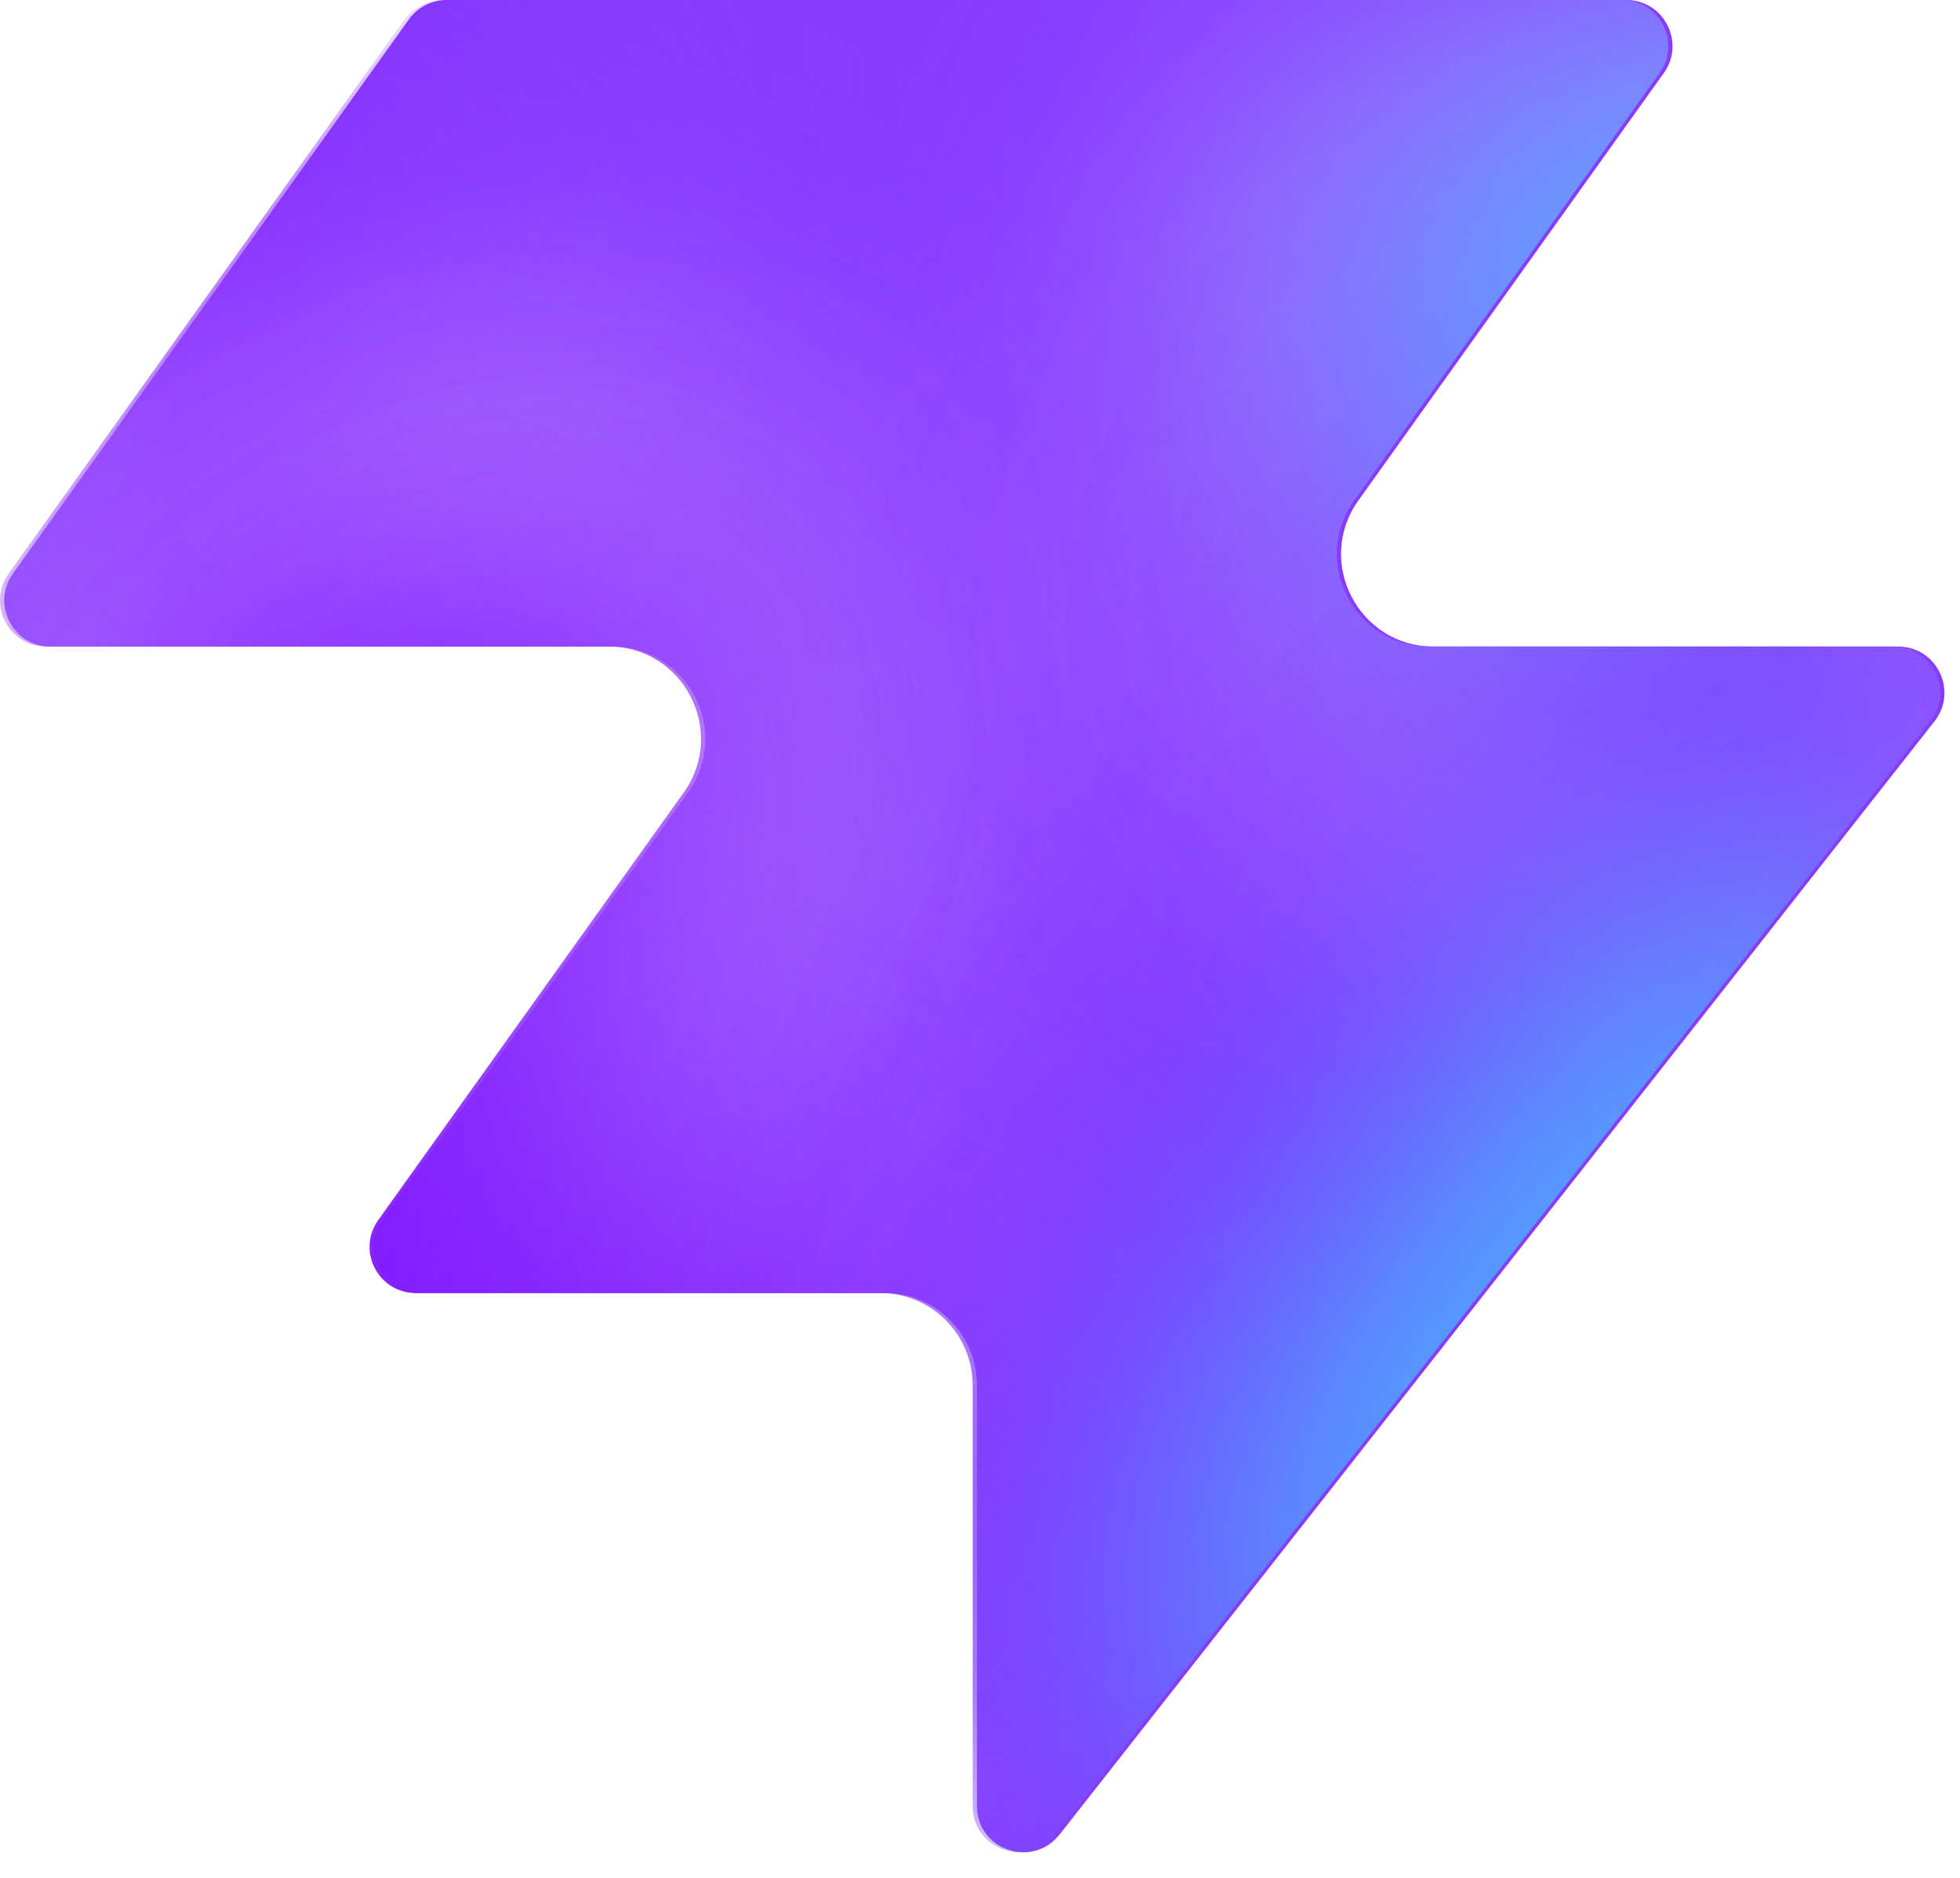
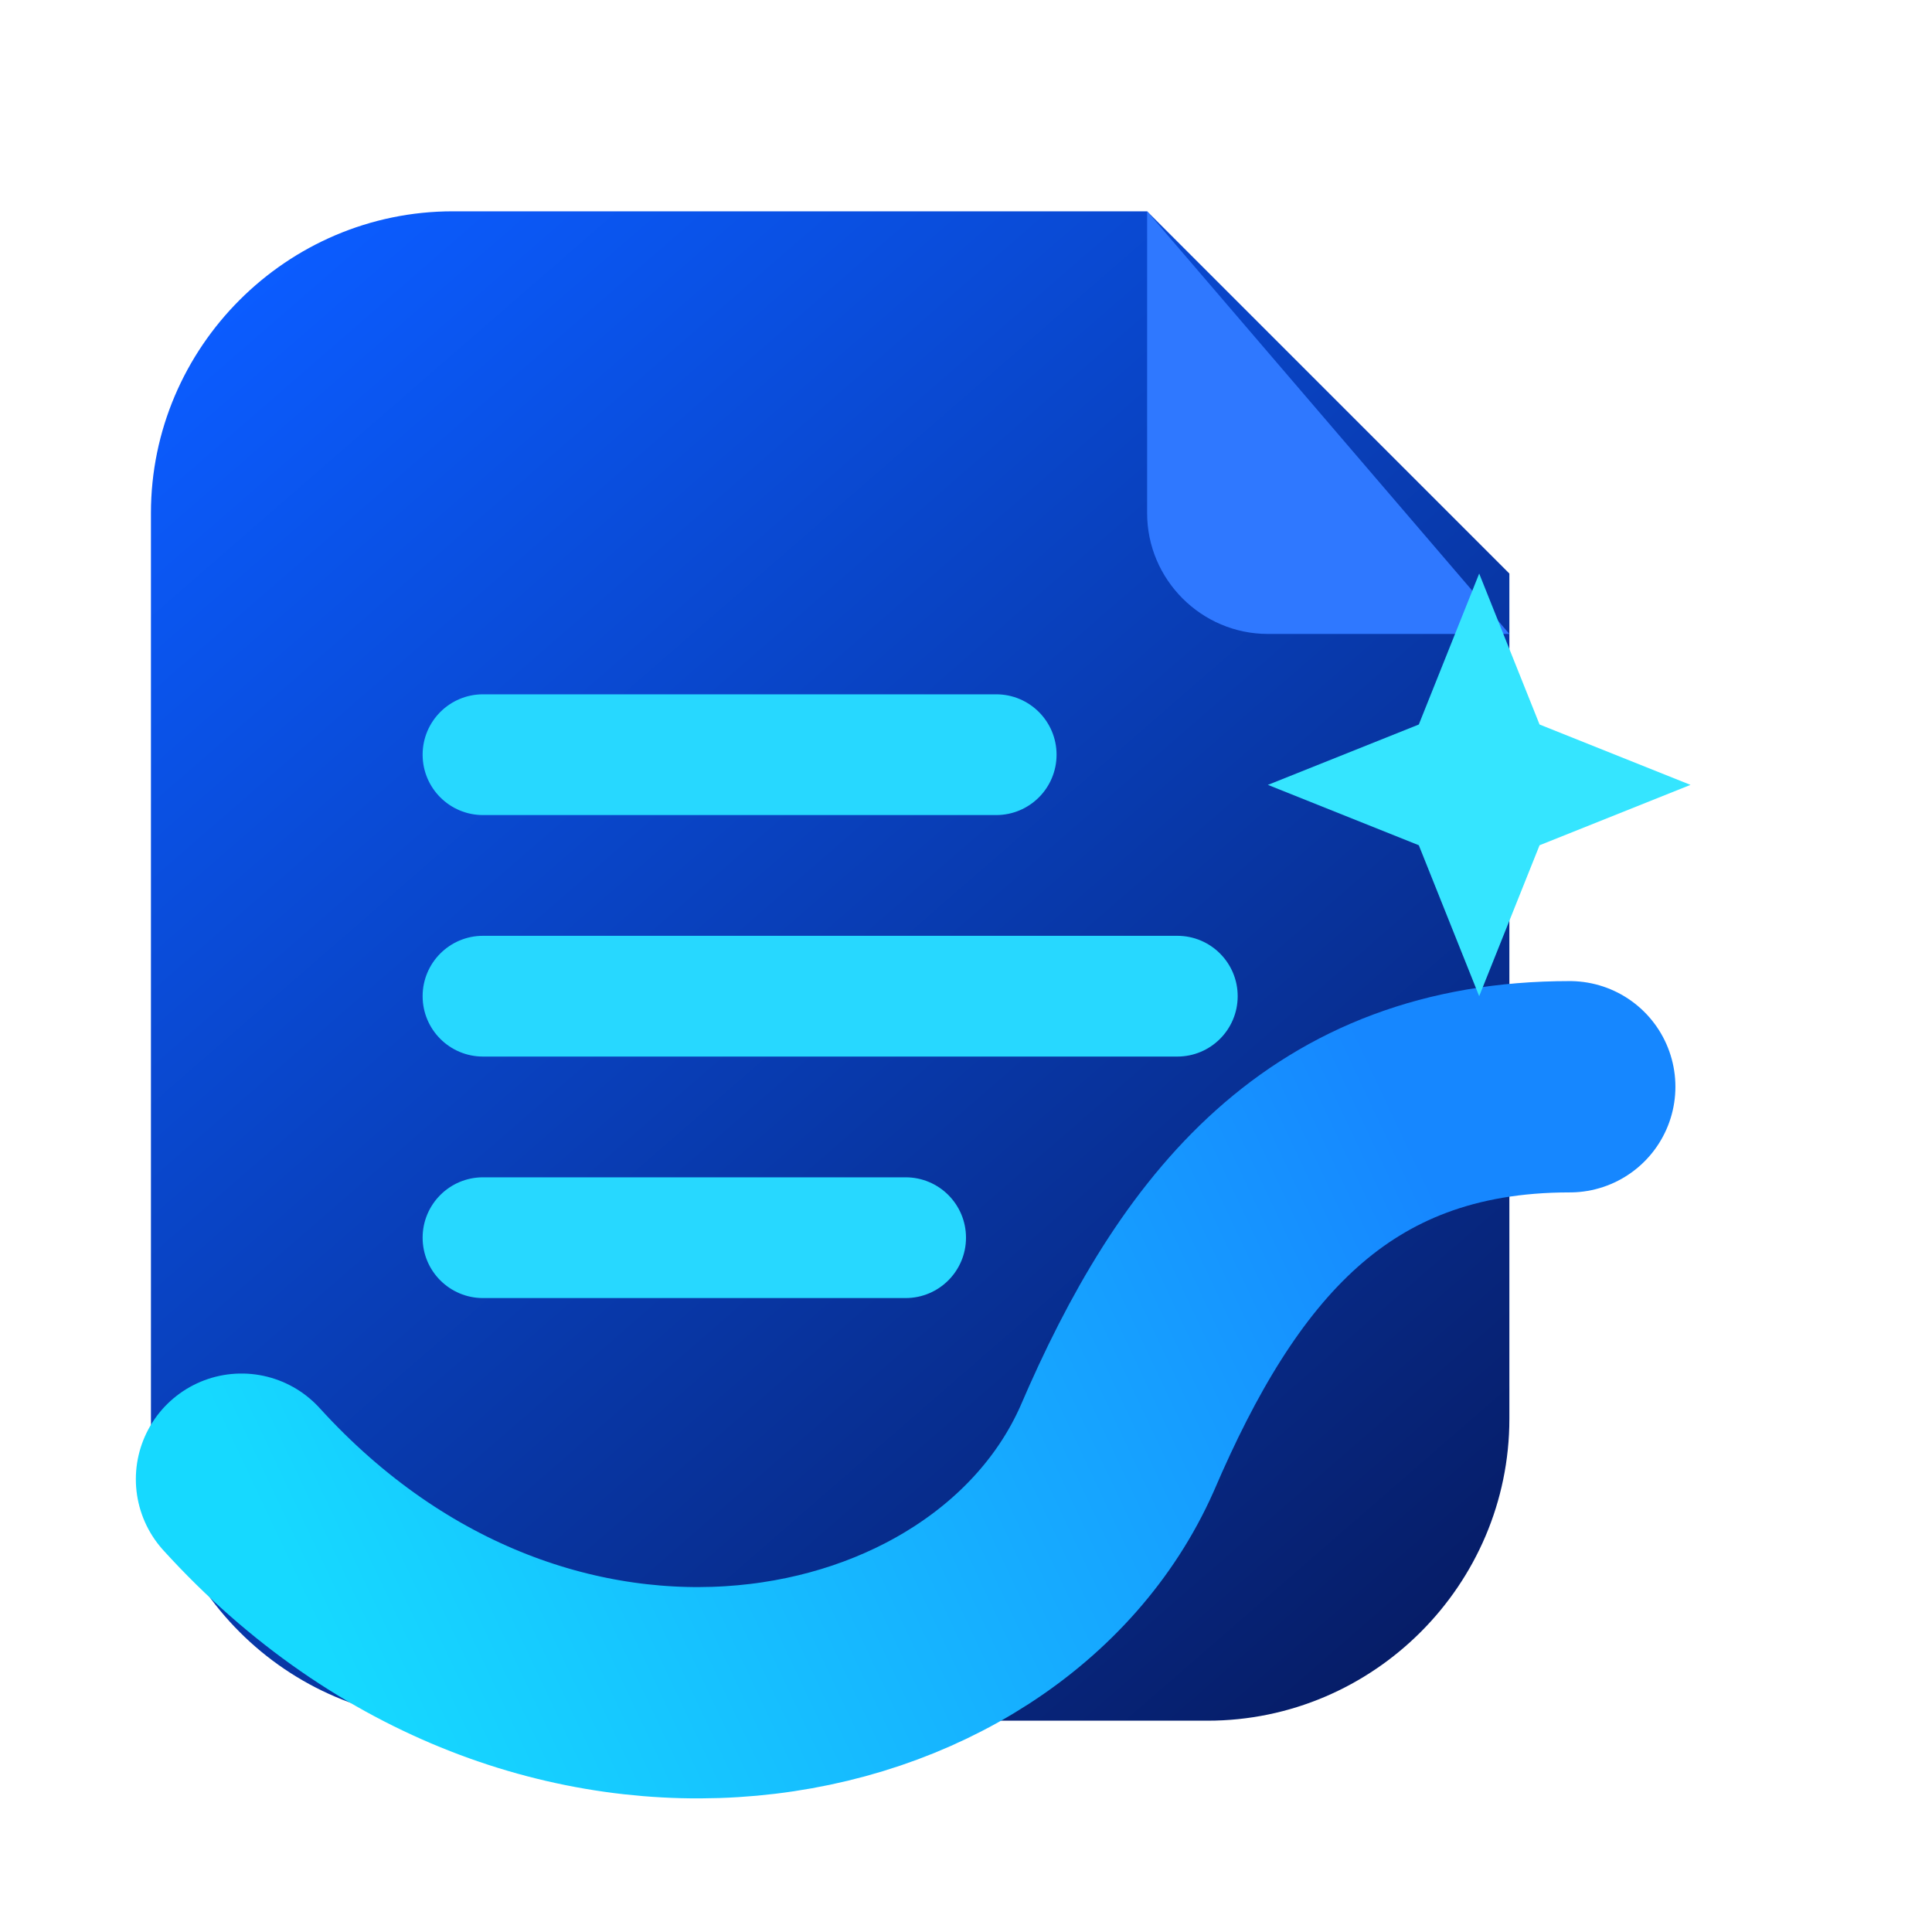
- <svg xmlns="http://www.w3.org/2000/svg" width="48" height="46" fill="none" viewBox="0 0 48 46">
-   <path fill="#863bff" d="M25.946 44.938c-.664.845-2.021.375-2.021-.698V33.937a2.26 2.26 0 0 0-2.262-2.262H10.287c-.92 0-1.456-1.04-.92-1.788l7.48-10.471c1.07-1.497 0-3.578-1.842-3.578H1.237c-.92 0-1.456-1.04-.92-1.788L10.013.474c.214-.297.556-.474.92-.474h28.894c.92 0 1.456 1.04.92 1.788l-7.48 10.471c-1.07 1.498 0 3.579 1.842 3.579h11.377c.943 0 1.473 1.088.89 1.83L25.947 44.94z" style="fill:#863bff;fill:color(display-p3 .525 .23 1);fill-opacity:1" />
-   <mask id="a" width="48" height="46" x="0" y="0" maskUnits="userSpaceOnUse" style="mask-type:alpha">
-     <path fill="#000" d="M25.842 44.938c-.664.844-2.021.375-2.021-.698V33.937a2.26 2.26 0 0 0-2.262-2.262H10.183c-.92 0-1.456-1.04-.92-1.788l7.48-10.471c1.07-1.498 0-3.579-1.842-3.579H1.133c-.92 0-1.456-1.04-.92-1.787L9.91.473c.214-.297.556-.474.92-.474h28.894c.92 0 1.456 1.04.92 1.788l-7.48 10.471c-1.07 1.498 0 3.578 1.842 3.578h11.377c.943 0 1.473 1.088.89 1.832L25.843 44.94z" style="fill:#000;fill-opacity:1" />
-   </mask>
-   <g mask="url(#a)">
-     <g filter="url(#b)">
-       <ellipse cx="5.508" cy="14.704" fill="#ede6ff" rx="5.508" ry="14.704" style="fill:#ede6ff;fill:color(display-p3 .927 .903 1);fill-opacity:1" transform="matrix(.00324 1 1 -.00324 -4.47 31.516)" />
-     </g>
-     <g filter="url(#c)">
-       <ellipse cx="10.399" cy="29.851" fill="#ede6ff" rx="10.399" ry="29.851" style="fill:#ede6ff;fill:color(display-p3 .927 .903 1);fill-opacity:1" transform="matrix(.00324 1 1 -.00324 -39.328 7.883)" />
-     </g>
-     <g filter="url(#d)">
-       <ellipse cx="5.508" cy="30.487" fill="#7e14ff" rx="5.508" ry="30.487" style="fill:#7e14ff;fill:color(display-p3 .492 .077 1);fill-opacity:1" transform="rotate(89.814 -25.913 -14.639)scale(1 -1)" />
-     </g>
-     <g filter="url(#e)">
-       <ellipse cx="5.508" cy="30.599" fill="#7e14ff" rx="5.508" ry="30.599" style="fill:#7e14ff;fill:color(display-p3 .492 .077 1);fill-opacity:1" transform="rotate(89.814 -32.644 -3.334)scale(1 -1)" />
-     </g>
-     <g filter="url(#f)">
-       <ellipse cx="5.508" cy="30.599" fill="#7e14ff" rx="5.508" ry="30.599" style="fill:#7e14ff;fill:color(display-p3 .492 .077 1);fill-opacity:1" transform="matrix(.00324 1 1 -.00324 -34.34 30.47)" />
-     </g>
-     <g filter="url(#g)">
-       <ellipse cx="14.072" cy="22.078" fill="#ede6ff" rx="14.072" ry="22.078" style="fill:#ede6ff;fill:color(display-p3 .927 .903 1);fill-opacity:1" transform="rotate(93.35 24.506 48.493)scale(-1 1)" />
-     </g>
-     <g filter="url(#h)">
-       <ellipse cx="3.47" cy="21.501" fill="#7e14ff" rx="3.47" ry="21.501" style="fill:#7e14ff;fill:color(display-p3 .492 .077 1);fill-opacity:1" transform="rotate(89.009 28.708 47.59)scale(-1 1)" />
-     </g>
-     <g filter="url(#i)">
-       <ellipse cx="3.47" cy="21.501" fill="#7e14ff" rx="3.47" ry="21.501" style="fill:#7e14ff;fill:color(display-p3 .492 .077 1);fill-opacity:1" transform="rotate(89.009 28.708 47.59)scale(-1 1)" />
-     </g>
-     <g filter="url(#j)">
-       <ellipse cx=".387" cy="8.972" fill="#7e14ff" rx="4.407" ry="29.108" style="fill:#7e14ff;fill:color(display-p3 .492 .077 1);fill-opacity:1" transform="rotate(39.51 .387 8.972)" />
-     </g>
-     <g filter="url(#k)">
-       <ellipse cx="47.523" cy="-6.092" fill="#7e14ff" rx="4.407" ry="29.108" style="fill:#7e14ff;fill:color(display-p3 .492 .077 1);fill-opacity:1" transform="rotate(37.892 47.523 -6.092)" />
-     </g>
-     <g filter="url(#l)">
-       <ellipse cx="41.412" cy="6.333" fill="#47bfff" rx="5.971" ry="9.665" style="fill:#47bfff;fill:color(display-p3 .28 .748 1);fill-opacity:1" transform="rotate(37.892 41.412 6.333)" />
-     </g>
-     <g filter="url(#m)">
-       <ellipse cx="-1.879" cy="38.332" fill="#7e14ff" rx="4.407" ry="29.108" style="fill:#7e14ff;fill:color(display-p3 .492 .077 1);fill-opacity:1" transform="rotate(37.892 -1.88 38.332)" />
-     </g>
-     <g filter="url(#n)">
-       <ellipse cx="-1.879" cy="38.332" fill="#7e14ff" rx="4.407" ry="29.108" style="fill:#7e14ff;fill:color(display-p3 .492 .077 1);fill-opacity:1" transform="rotate(37.892 -1.88 38.332)" />
-     </g>
-     <g filter="url(#o)">
-       <ellipse cx="35.651" cy="29.907" fill="#7e14ff" rx="4.407" ry="29.108" style="fill:#7e14ff;fill:color(display-p3 .492 .077 1);fill-opacity:1" transform="rotate(37.892 35.651 29.907)" />
-     </g>
-     <g filter="url(#p)">
-       <ellipse cx="38.418" cy="32.4" fill="#47bfff" rx="5.971" ry="15.297" style="fill:#47bfff;fill:color(display-p3 .28 .748 1);fill-opacity:1" transform="rotate(37.892 38.418 32.4)" />
-     </g>
-   </g>
+ <svg xmlns="http://www.w3.org/2000/svg" viewBox="0 0 64 64" fill="none">
  <defs>
-     <filter id="b" width="60.045" height="41.654" x="-19.77" y="16.149" color-interpolation-filters="sRGB" filterUnits="userSpaceOnUse">
-       <feFlood flood-opacity="0" result="BackgroundImageFix" />
-       <feBlend in="SourceGraphic" in2="BackgroundImageFix" result="shape" />
-       <feGaussianBlur result="effect1_foregroundBlur_2002_17158" stdDeviation="7.659" />
-     </filter>
-     <filter id="c" width="90.34" height="51.437" x="-54.613" y="-7.533" color-interpolation-filters="sRGB" filterUnits="userSpaceOnUse">
-       <feFlood flood-opacity="0" result="BackgroundImageFix" />
-       <feBlend in="SourceGraphic" in2="BackgroundImageFix" result="shape" />
-       <feGaussianBlur result="effect1_foregroundBlur_2002_17158" stdDeviation="7.659" />
-     </filter>
-     <filter id="d" width="79.355" height="29.4" x="-49.64" y="2.03" color-interpolation-filters="sRGB" filterUnits="userSpaceOnUse">
-       <feFlood flood-opacity="0" result="BackgroundImageFix" />
-       <feBlend in="SourceGraphic" in2="BackgroundImageFix" result="shape" />
-       <feGaussianBlur result="effect1_foregroundBlur_2002_17158" stdDeviation="4.596" />
-     </filter>
-     <filter id="e" width="79.579" height="29.4" x="-45.045" y="20.029" color-interpolation-filters="sRGB" filterUnits="userSpaceOnUse">
-       <feFlood flood-opacity="0" result="BackgroundImageFix" />
-       <feBlend in="SourceGraphic" in2="BackgroundImageFix" result="shape" />
-       <feGaussianBlur result="effect1_foregroundBlur_2002_17158" stdDeviation="4.596" />
-     </filter>
-     <filter id="f" width="79.579" height="29.4" x="-43.513" y="21.178" color-interpolation-filters="sRGB" filterUnits="userSpaceOnUse">
-       <feFlood flood-opacity="0" result="BackgroundImageFix" />
-       <feBlend in="SourceGraphic" in2="BackgroundImageFix" result="shape" />
-       <feGaussianBlur result="effect1_foregroundBlur_2002_17158" stdDeviation="4.596" />
-     </filter>
-     <filter id="g" width="74.749" height="58.852" x="15.756" y="-17.901" color-interpolation-filters="sRGB" filterUnits="userSpaceOnUse">
-       <feFlood flood-opacity="0" result="BackgroundImageFix" />
-       <feBlend in="SourceGraphic" in2="BackgroundImageFix" result="shape" />
-       <feGaussianBlur result="effect1_foregroundBlur_2002_17158" stdDeviation="7.659" />
-     </filter>
-     <filter id="h" width="61.377" height="25.362" x="23.548" y="2.284" color-interpolation-filters="sRGB" filterUnits="userSpaceOnUse">
-       <feFlood flood-opacity="0" result="BackgroundImageFix" />
-       <feBlend in="SourceGraphic" in2="BackgroundImageFix" result="shape" />
-       <feGaussianBlur result="effect1_foregroundBlur_2002_17158" stdDeviation="4.596" />
-     </filter>
-     <filter id="i" width="61.377" height="25.362" x="23.548" y="2.284" color-interpolation-filters="sRGB" filterUnits="userSpaceOnUse">
-       <feFlood flood-opacity="0" result="BackgroundImageFix" />
-       <feBlend in="SourceGraphic" in2="BackgroundImageFix" result="shape" />
-       <feGaussianBlur result="effect1_foregroundBlur_2002_17158" stdDeviation="4.596" />
-     </filter>
-     <filter id="j" width="56.045" height="63.649" x="-27.636" y="-22.853" color-interpolation-filters="sRGB" filterUnits="userSpaceOnUse">
-       <feFlood flood-opacity="0" result="BackgroundImageFix" />
-       <feBlend in="SourceGraphic" in2="BackgroundImageFix" result="shape" />
-       <feGaussianBlur result="effect1_foregroundBlur_2002_17158" stdDeviation="4.596" />
-     </filter>
-     <filter id="k" width="54.814" height="64.646" x="20.116" y="-38.415" color-interpolation-filters="sRGB" filterUnits="userSpaceOnUse">
-       <feFlood flood-opacity="0" result="BackgroundImageFix" />
-       <feBlend in="SourceGraphic" in2="BackgroundImageFix" result="shape" />
-       <feGaussianBlur result="effect1_foregroundBlur_2002_17158" stdDeviation="4.596" />
-     </filter>
-     <filter id="l" width="33.541" height="35.313" x="24.641" y="-11.323" color-interpolation-filters="sRGB" filterUnits="userSpaceOnUse">
-       <feFlood flood-opacity="0" result="BackgroundImageFix" />
-       <feBlend in="SourceGraphic" in2="BackgroundImageFix" result="shape" />
-       <feGaussianBlur result="effect1_foregroundBlur_2002_17158" stdDeviation="4.596" />
-     </filter>
-     <filter id="m" width="54.814" height="64.646" x="-29.286" y="6.009" color-interpolation-filters="sRGB" filterUnits="userSpaceOnUse">
-       <feFlood flood-opacity="0" result="BackgroundImageFix" />
-       <feBlend in="SourceGraphic" in2="BackgroundImageFix" result="shape" />
-       <feGaussianBlur result="effect1_foregroundBlur_2002_17158" stdDeviation="4.596" />
-     </filter>
-     <filter id="n" width="54.814" height="64.646" x="-29.286" y="6.009" color-interpolation-filters="sRGB" filterUnits="userSpaceOnUse">
-       <feFlood flood-opacity="0" result="BackgroundImageFix" />
-       <feBlend in="SourceGraphic" in2="BackgroundImageFix" result="shape" />
-       <feGaussianBlur result="effect1_foregroundBlur_2002_17158" stdDeviation="4.596" />
-     </filter>
-     <filter id="o" width="54.814" height="64.646" x="8.244" y="-2.416" color-interpolation-filters="sRGB" filterUnits="userSpaceOnUse">
-       <feFlood flood-opacity="0" result="BackgroundImageFix" />
-       <feBlend in="SourceGraphic" in2="BackgroundImageFix" result="shape" />
-       <feGaussianBlur result="effect1_foregroundBlur_2002_17158" stdDeviation="4.596" />
-     </filter>
-     <filter id="p" width="39.409" height="43.623" x="18.713" y="10.588" color-interpolation-filters="sRGB" filterUnits="userSpaceOnUse">
-       <feFlood flood-opacity="0" result="BackgroundImageFix" />
-       <feBlend in="SourceGraphic" in2="BackgroundImageFix" result="shape" />
-       <feGaussianBlur result="effect1_foregroundBlur_2002_17158" stdDeviation="4.596" />
-     </filter>
+     <linearGradient id="doc" x1="10" y1="8" x2="50" y2="54" gradientUnits="userSpaceOnUse">
+       <stop offset="0" stop-color="#0B5CFF" />
+       <stop offset="1" stop-color="#061B63" />
+     </linearGradient>
+     <linearGradient id="flow" x1="9" y1="51" x2="45" y2="34" gradientUnits="userSpaceOnUse">
+       <stop offset="0" stop-color="#16D9FF" />
+       <stop offset="1" stop-color="#1687FF" />
+     </linearGradient>
  </defs>
+   <path d="M15 7h23l12 12v28c0 5.5-4.5 10-10 10H15c-5.5 0-10-4.5-10-10V17C5 11.5 9.5 7 15 7Z" fill="url(#doc)" />
+   <path d="M38 7v10c0 2.2 1.8 4 4 4h8L38 7Z" fill="#2F78FF" />
+   <rect x="14" y="23" width="21" height="4" rx="2" fill="#27D8FF" />
+   <rect x="14" y="31" width="27" height="4" rx="2" fill="#27D8FF" />
+   <rect x="14" y="39" width="18" height="4" rx="2" fill="#27D8FF" />
+   <path d="M8 49c10 11 25 8 29-1 3-7 7-12 15-12" stroke="url(#flow)" stroke-width="7" stroke-linecap="round" />
+   <path d="M49 19l2 5 5 2-5 2-2 5-2-5-5-2 5-2 2-5Z" fill="#35E5FF" />
</svg>
